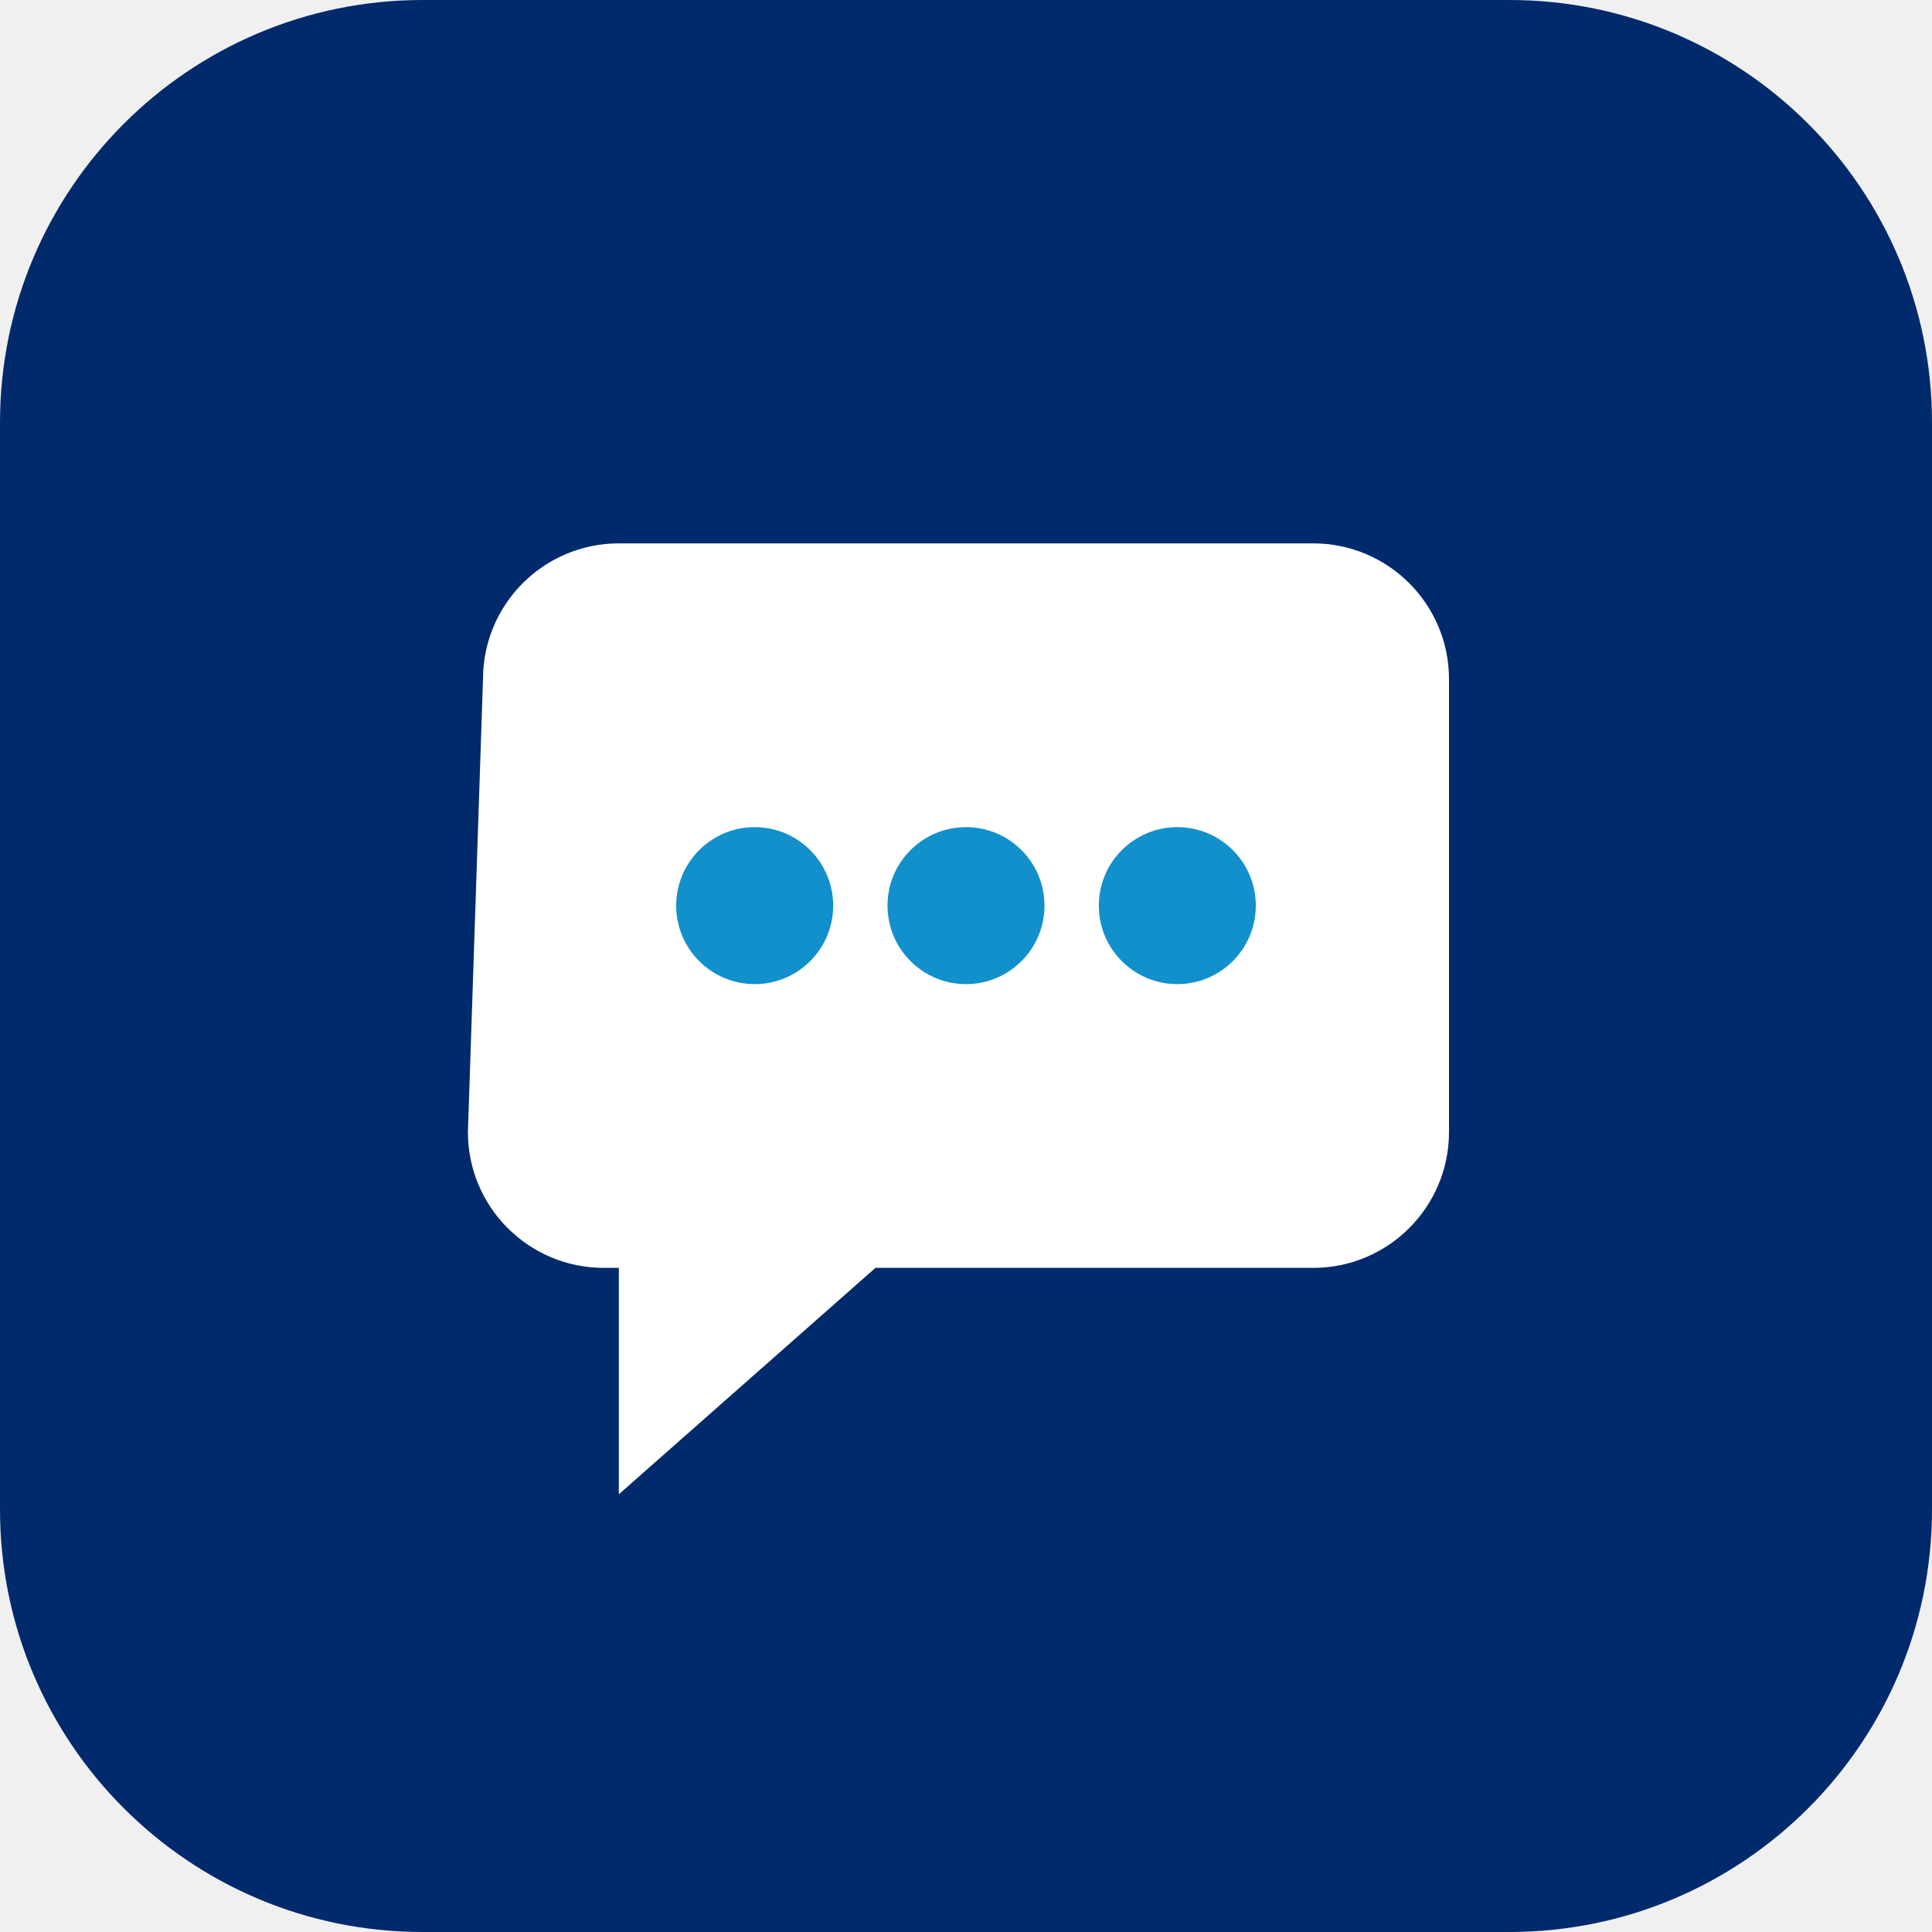
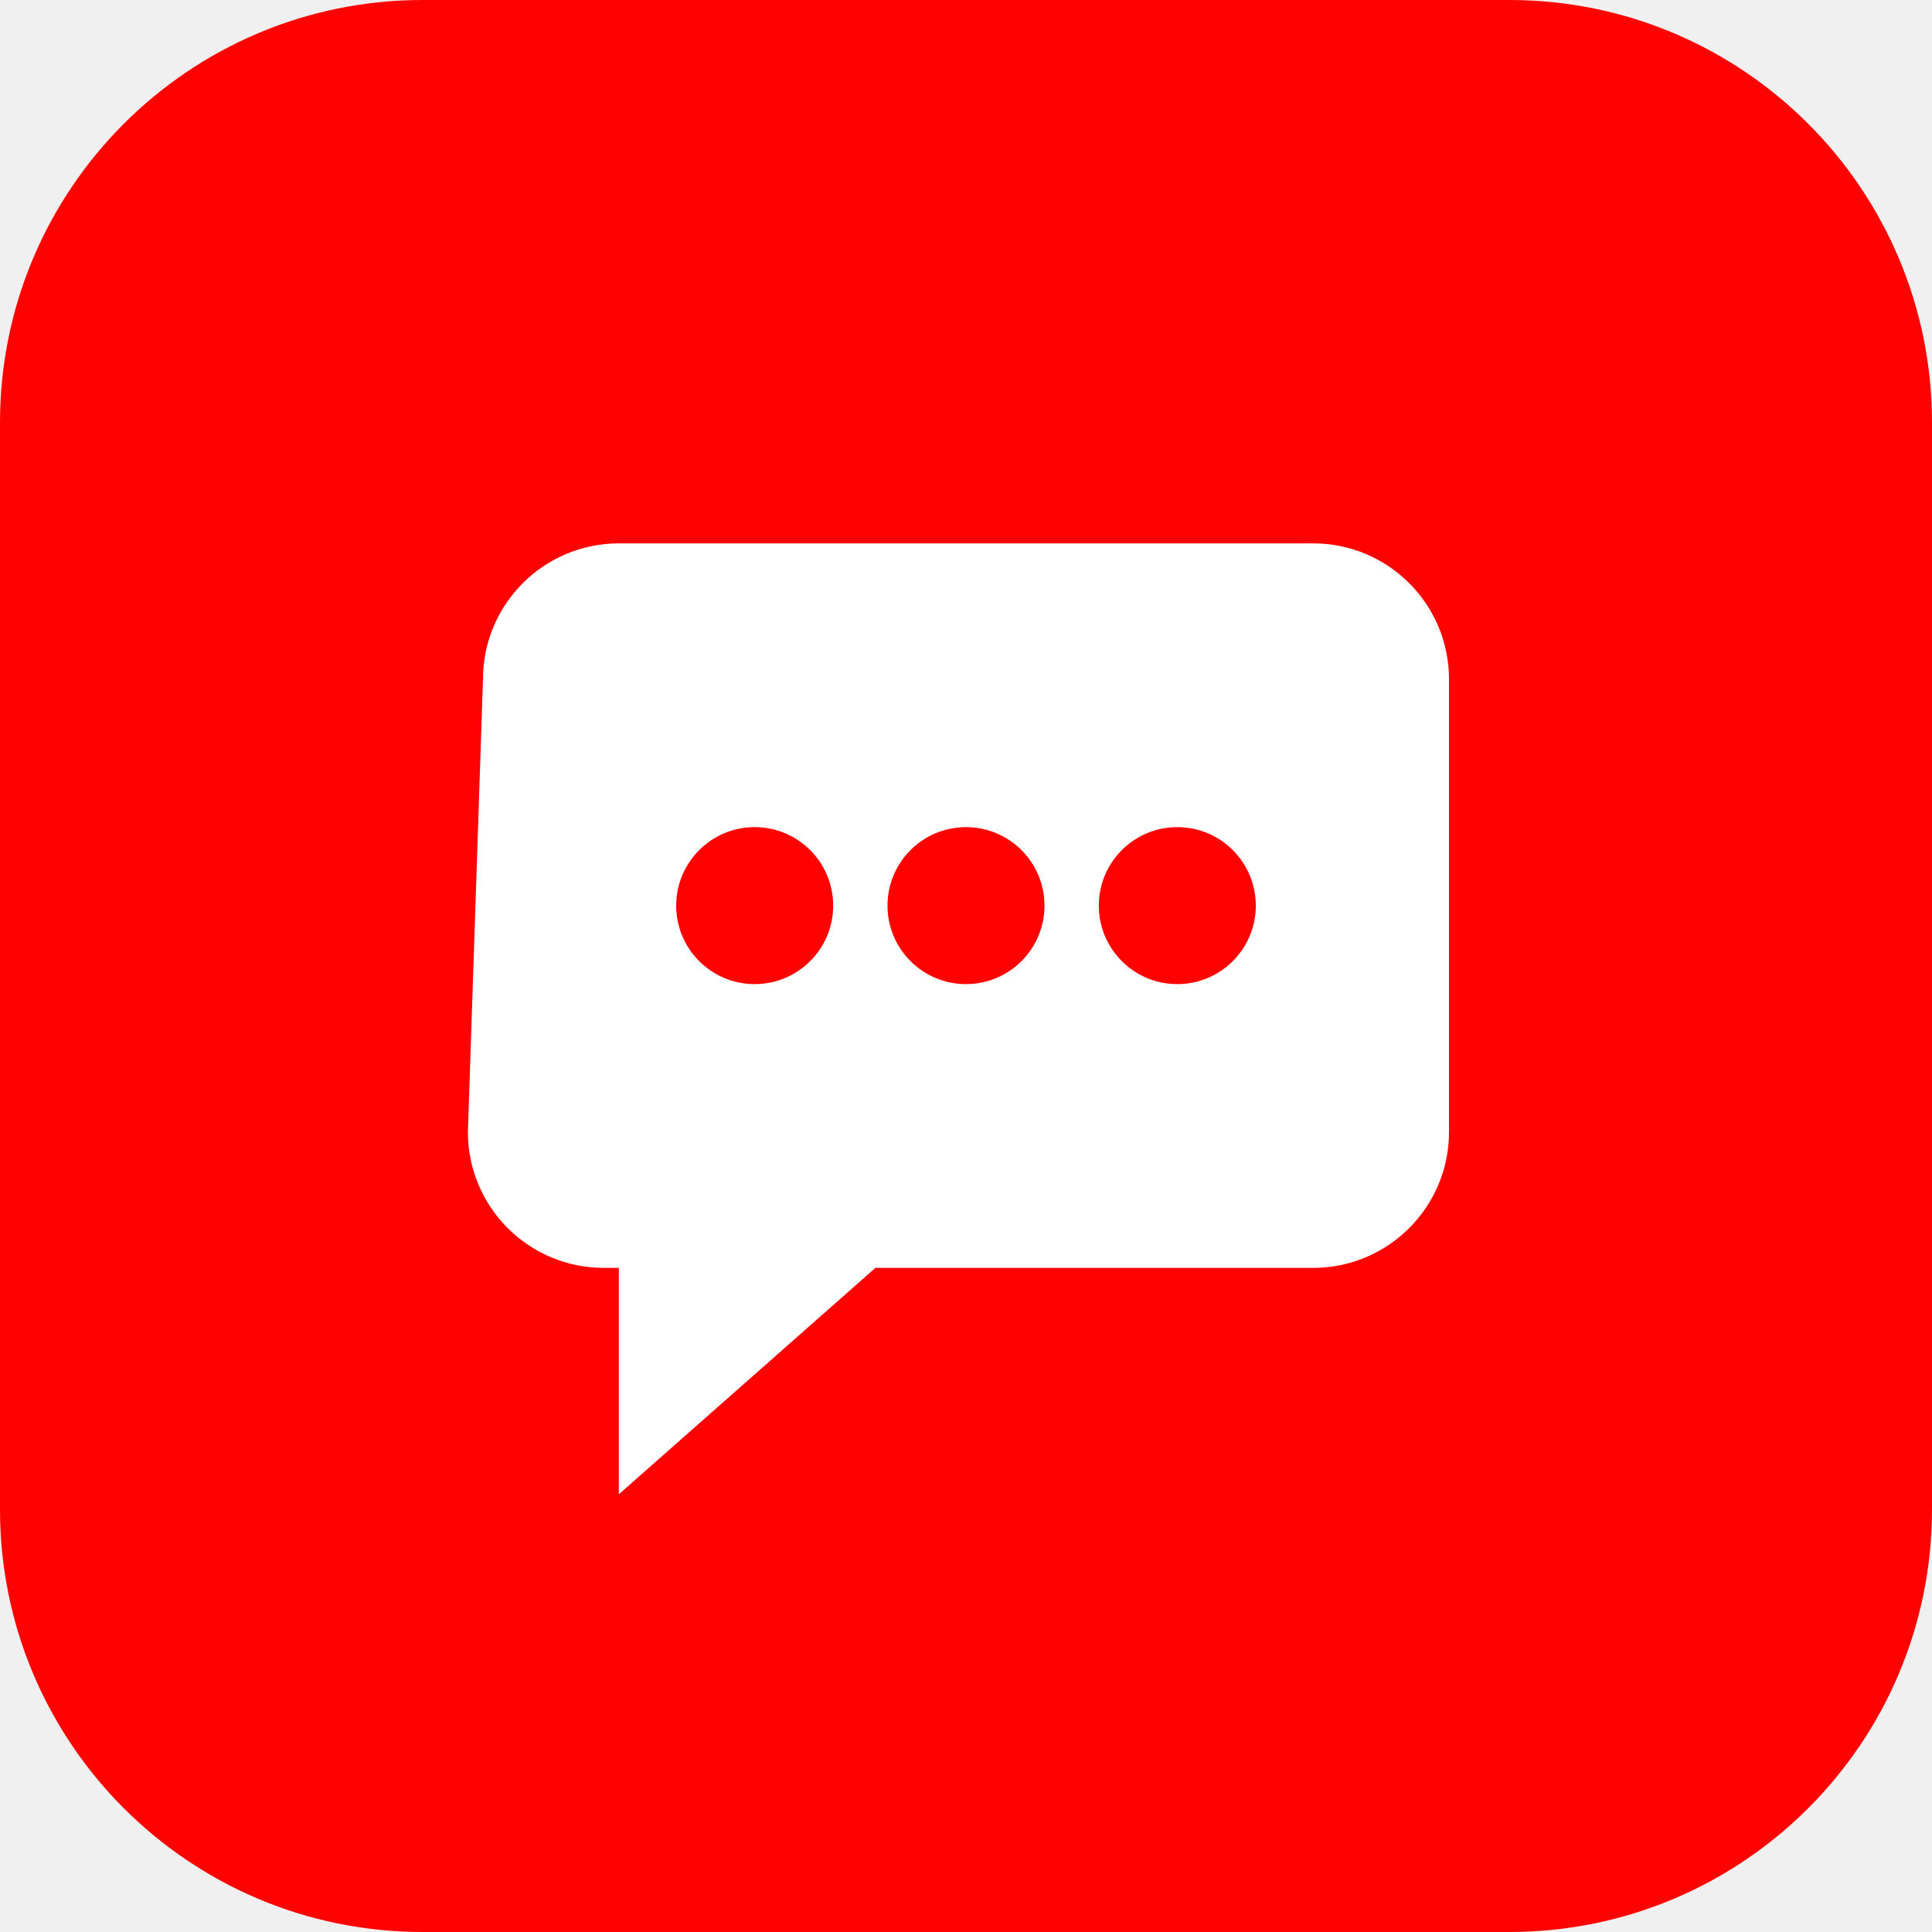
<svg xmlns="http://www.w3.org/2000/svg" viewBox="0 0 64 64" role="img" aria-label="Clara">
-   <rect width="64" height="64" rx="14" fill="#002a6c" />
+   <rect width="64" height="64" rx="14" fill="#fe0100" />
  <path d="M16 22.5A4.5 4.5 0 0 1 20.5 18h23a4.5 4.5 0 0 1 4.5 4.5v15a4.5 4.5 0 0 1-4.5 4.5H29l-8.5 7.5V42h-.5a4.5 4.5 0 0 1-4.5-4.5z" fill="#ffffff" />
-   <circle cx="25" cy="30" r="2.6" fill="#1190cb" />
-   <circle cx="32" cy="30" r="2.6" fill="#1190cb" />
-   <circle cx="39" cy="30" r="2.6" fill="#1190cb" />
+   <circle cx="25" cy="30" r="2.6" fill="#fe0100" />
+   <circle cx="32" cy="30" r="2.6" fill="#fe0100" />
+   <circle cx="39" cy="30" r="2.6" fill="#fe0100" />
</svg>
